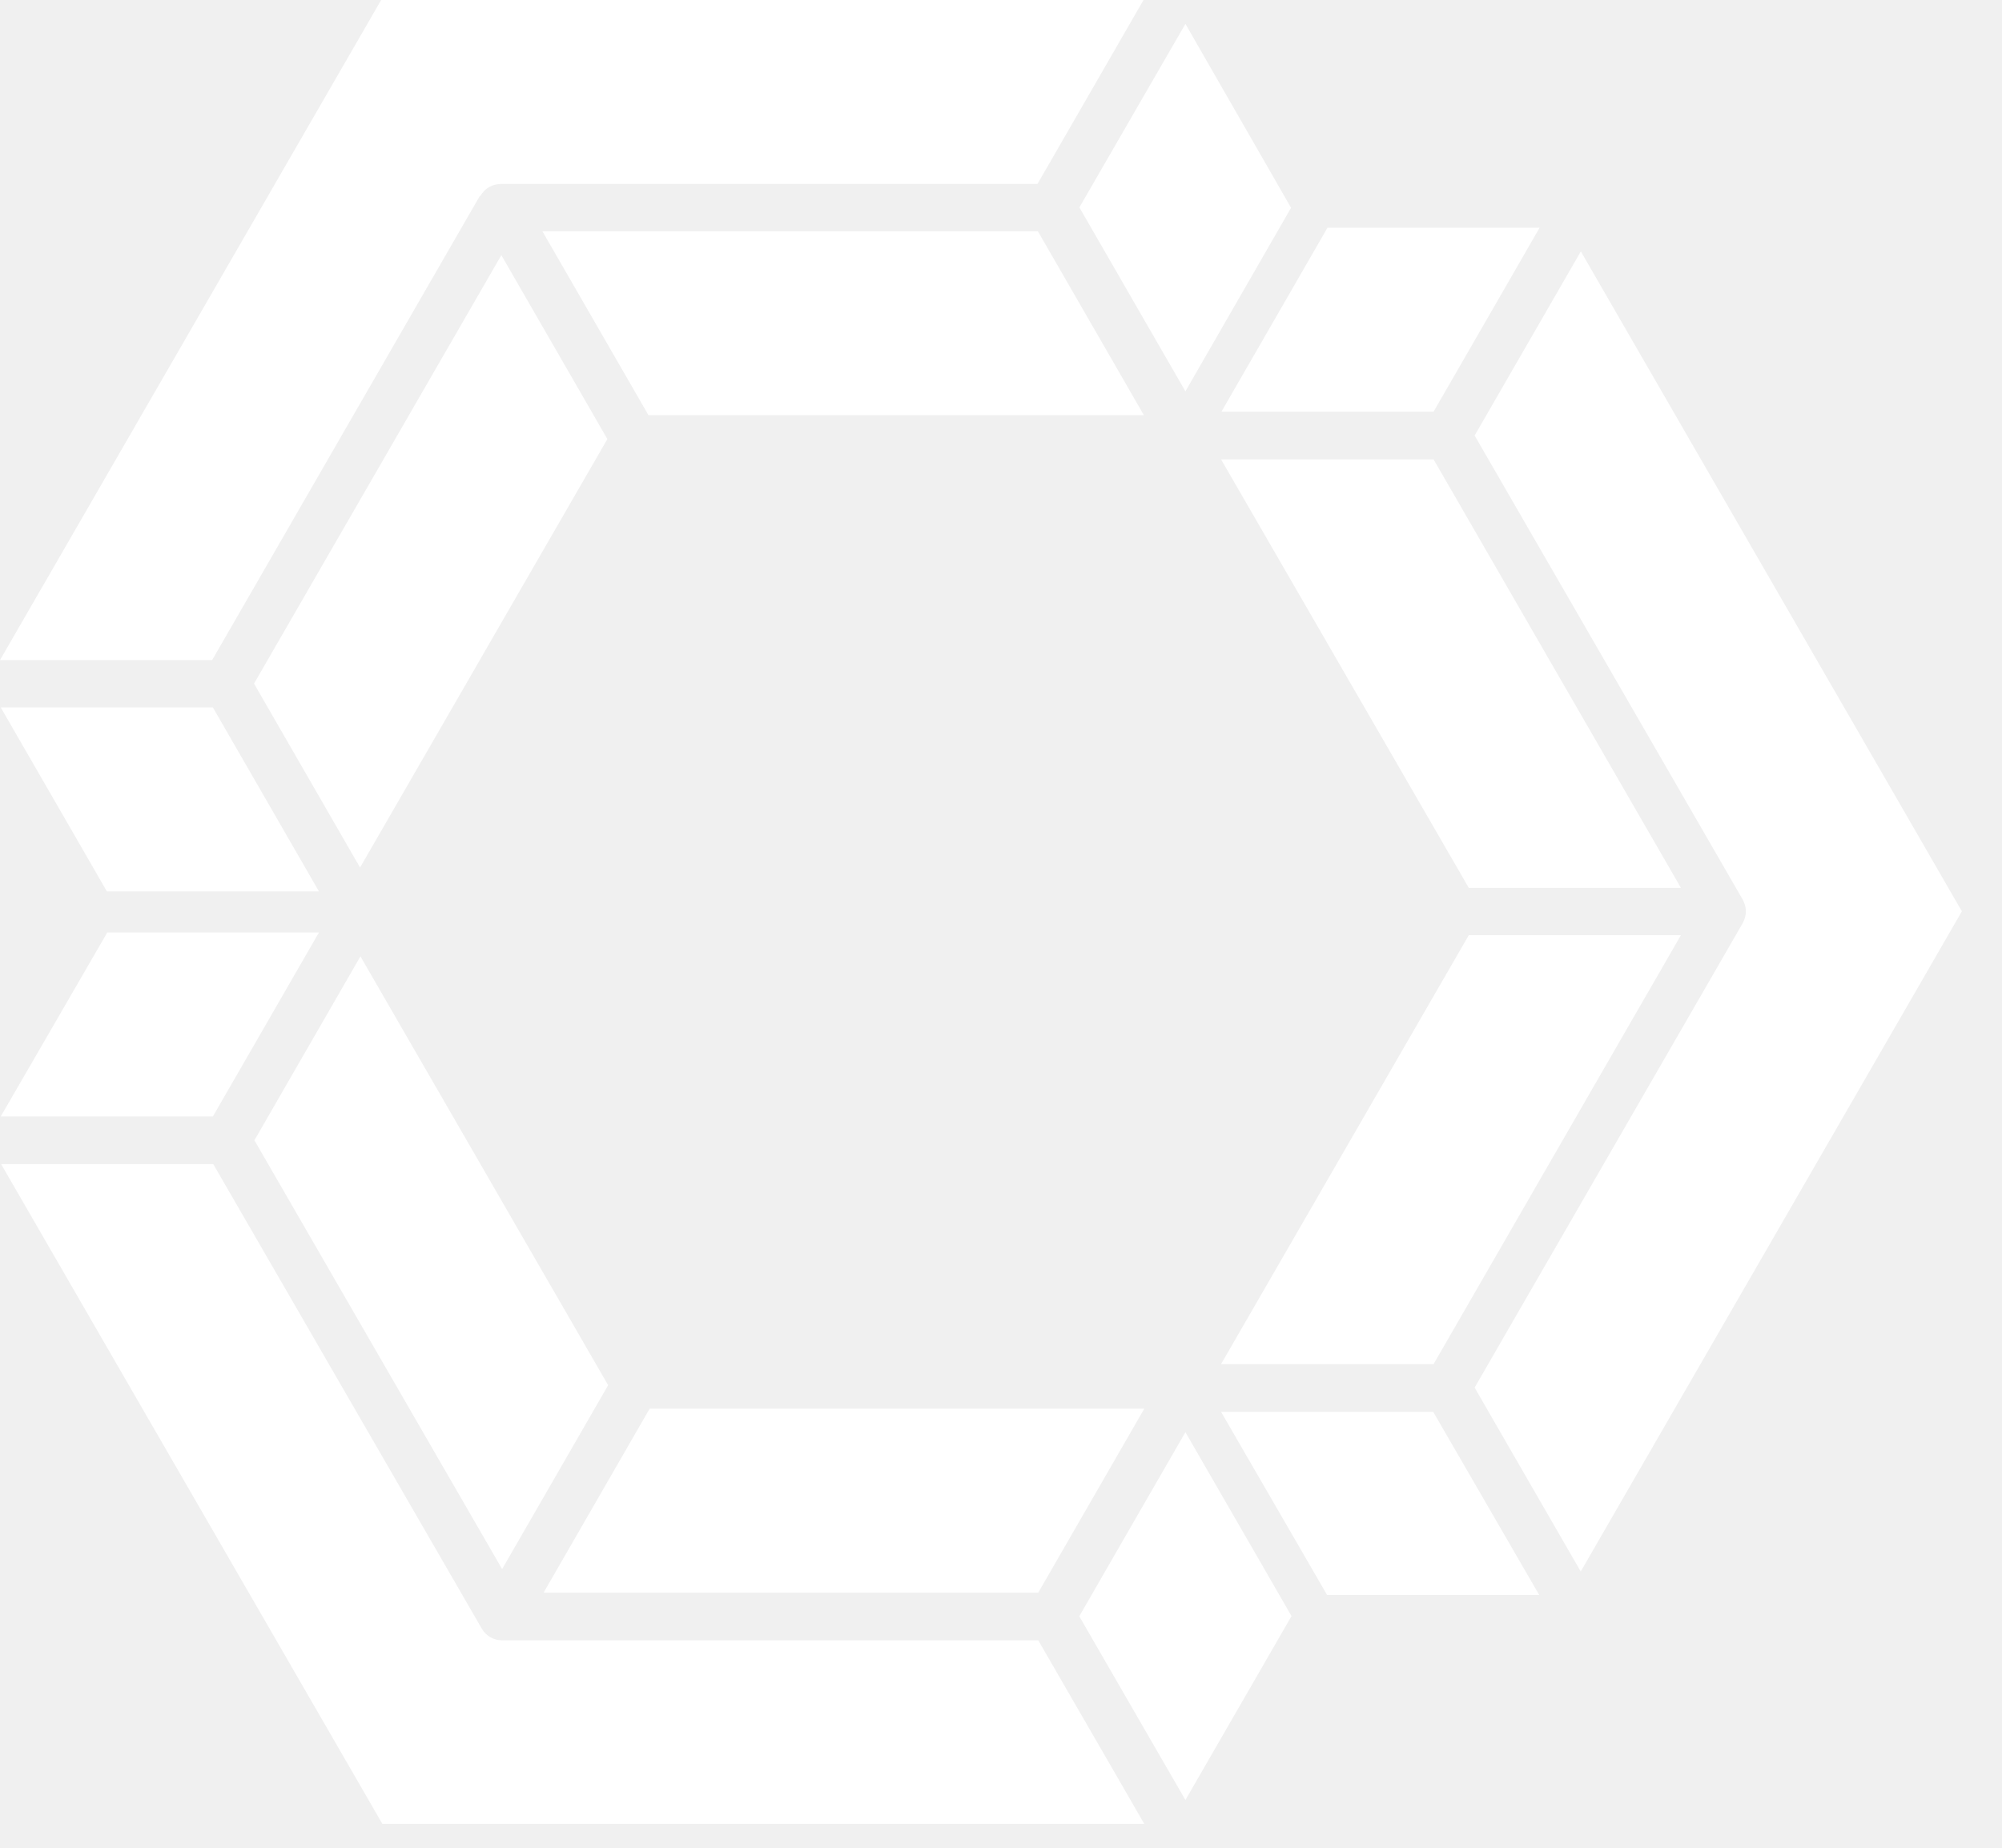
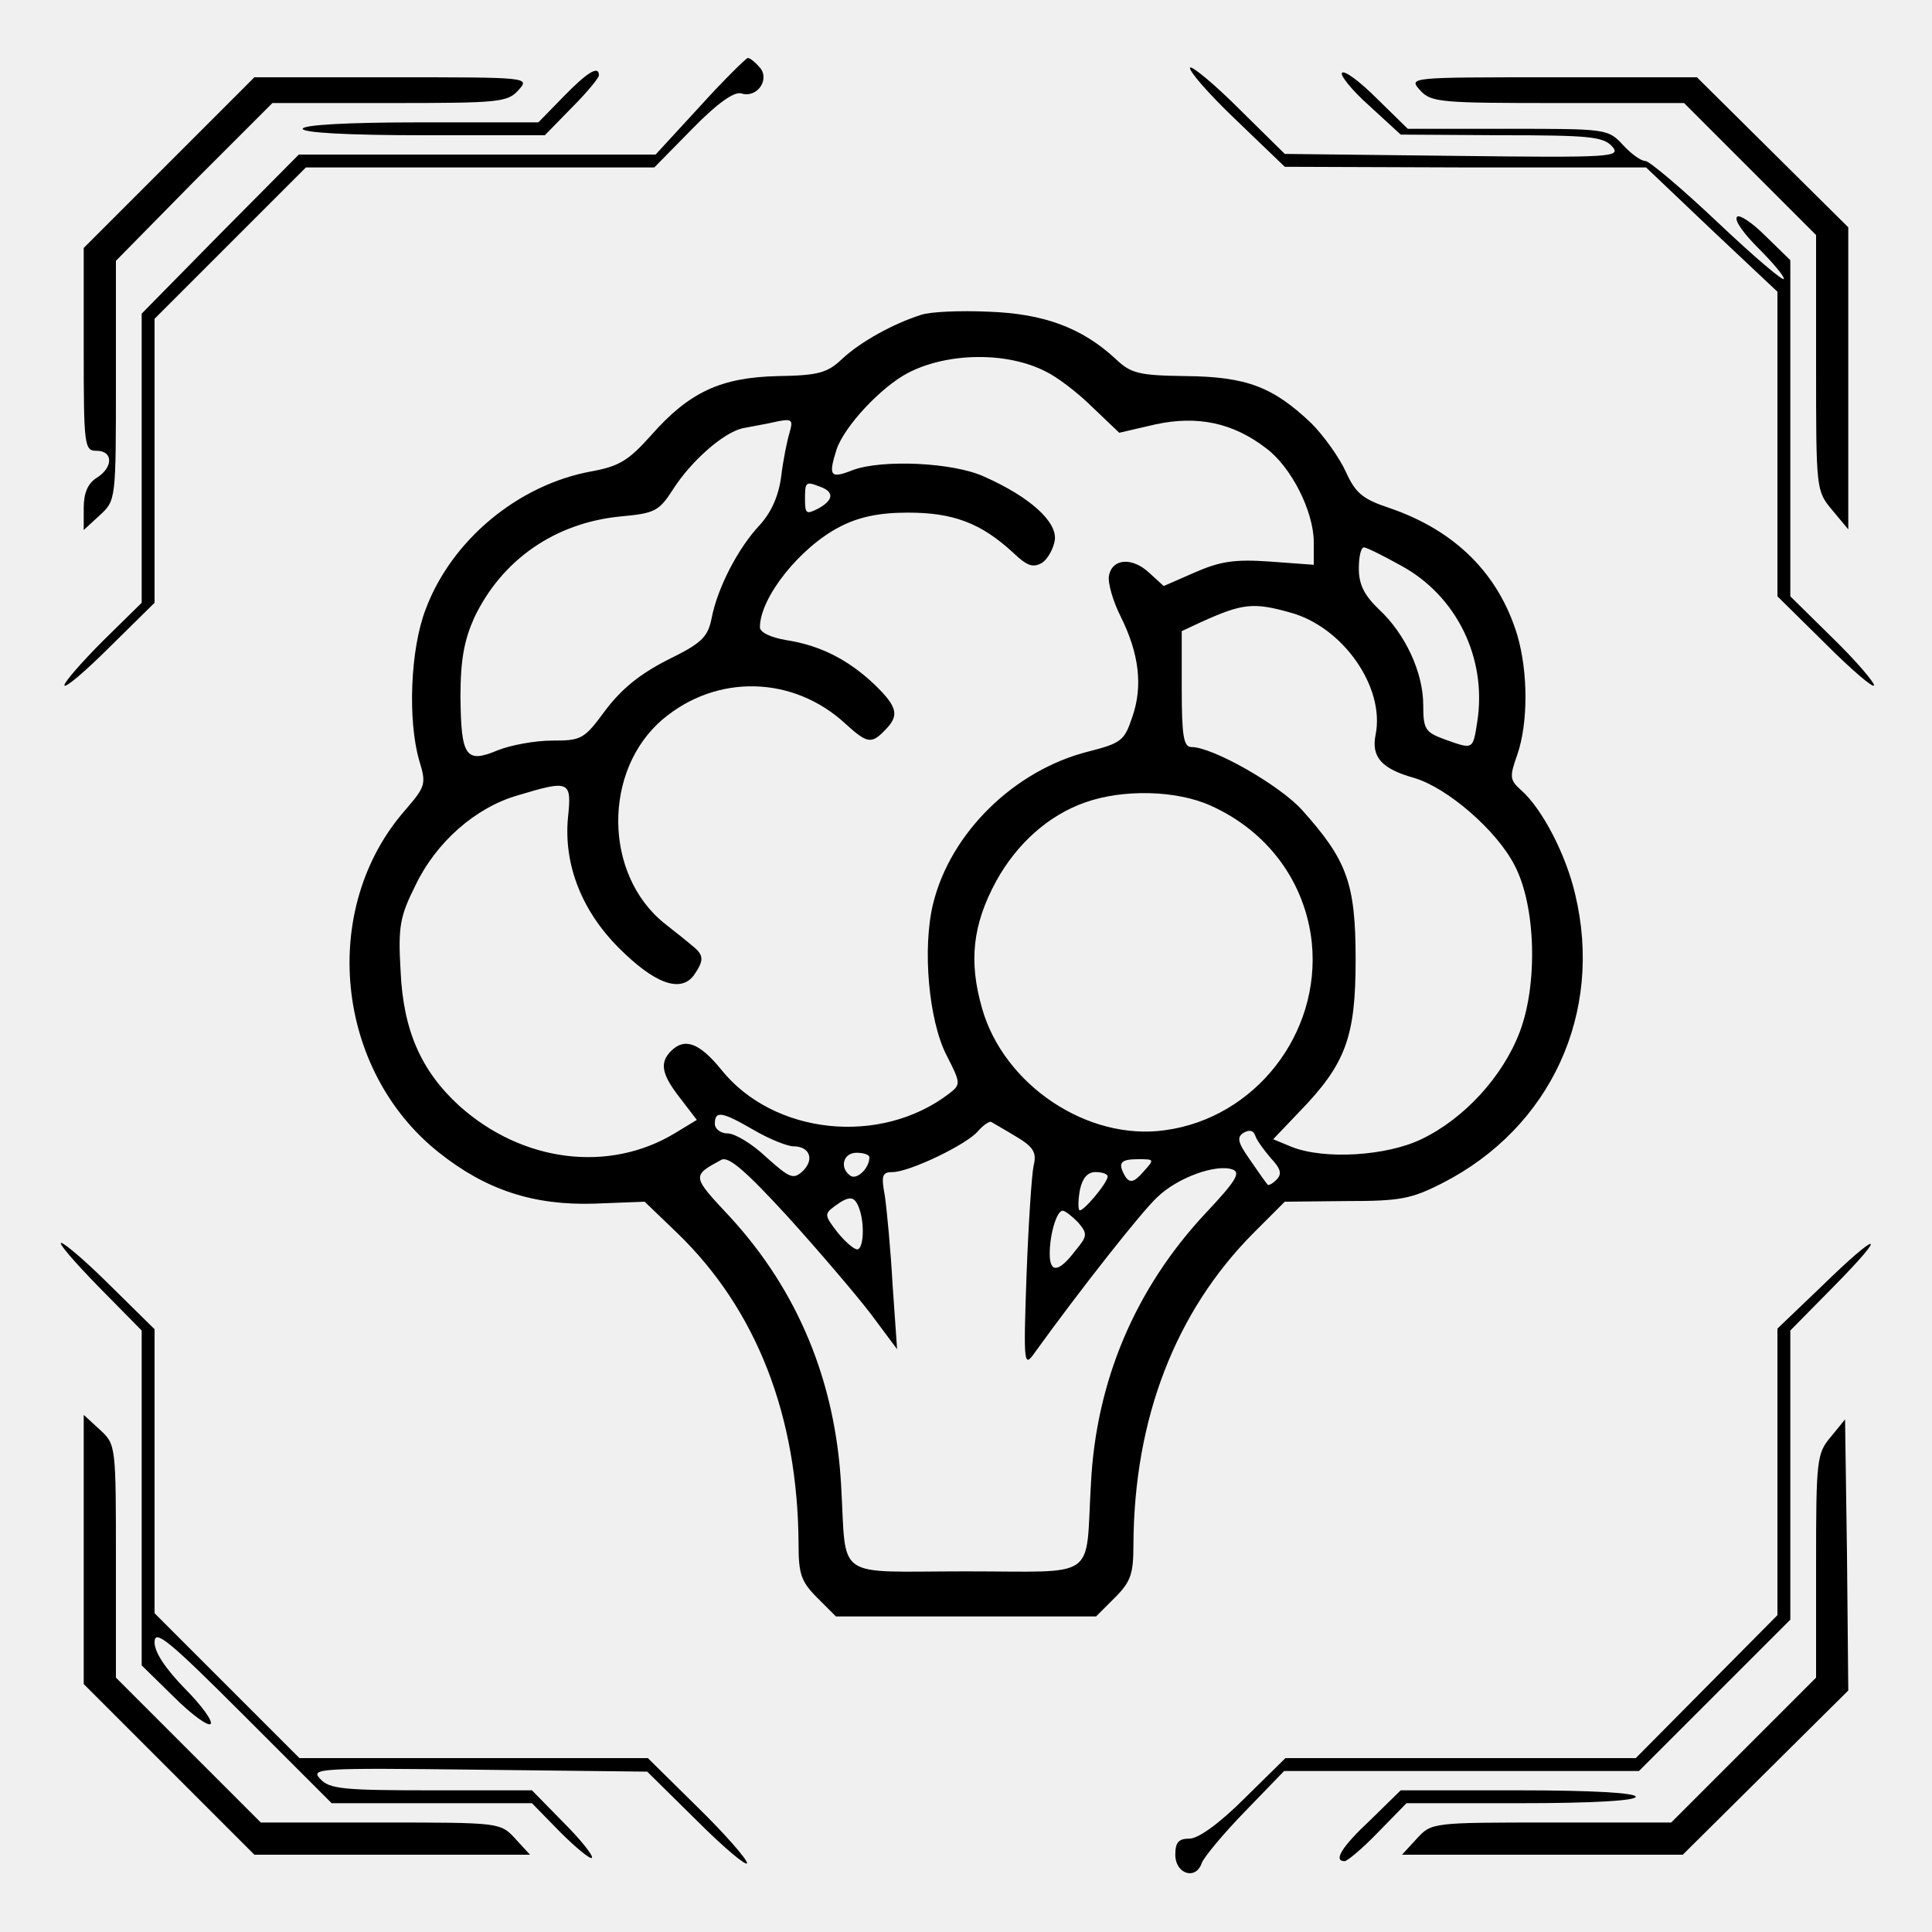
- <svg xmlns="http://www.w3.org/2000/svg" width="26" height="24" viewBox="0 0 26 24" fill="none">
-   <path d="M20.529 3.268L19.151 5.657L22.633 11.685C22.658 11.731 22.674 11.787 22.674 11.837C22.674 11.888 22.658 11.944 22.633 11.99L19.151 18.023L20.529 20.412L25.479 11.837L20.529 3.263V3.268ZM18.618 5.347L19.995 2.958H17.24L15.863 5.347H18.623H18.618ZM15.858 5.967L19.075 11.532H21.83L18.618 5.967H15.858ZM18.618 17.718L21.83 12.147H19.075L15.858 17.718H18.618ZM15.858 18.338L17.235 20.717H19.99L18.613 18.338H15.853H15.858ZM6.521 21.306C6.465 21.306 6.414 21.291 6.369 21.266C6.323 21.24 6.282 21.2 6.257 21.154L2.77 15.121H0.015L4.966 23.69H14.861L13.484 21.306H6.526H6.521ZM14.018 20.996L15.395 23.38L16.773 20.991L15.395 18.602L14.018 20.991V20.996ZM14.861 18.297H8.437L7.06 20.686H13.484L14.861 18.297ZM7.898 17.992L4.681 12.422L3.304 14.811L6.521 20.381L7.898 17.992ZM0.01 14.501H2.765L4.142 12.112H1.393L0.01 14.501ZM6.241 2.541C6.267 2.496 6.308 2.455 6.353 2.429C6.399 2.404 6.455 2.389 6.506 2.389H13.474L14.851 0H4.95L0 8.574H2.755L6.231 2.546L6.241 2.541ZM4.142 11.578L2.765 9.189H0.01L1.388 11.578H4.142ZM6.511 3.314L3.299 8.879L4.676 11.268L7.888 5.703L6.511 3.314ZM13.479 3.004H7.044L8.422 5.393H14.856L13.479 3.004ZM15.395 5.083L16.767 2.699L15.395 0.31L14.018 2.694L15.395 5.083Z" fill="white" />
+ <svg xmlns="http://www.w3.org/2000/svg" version="1.0" width="300pt" height="300pt" viewBox="0 0 300 300" preserveAspectRatio="xMidYMid meet">
+   <g transform="translate(0,300) scale(0.1,-0.1)" fill="#000000" stroke="none">
+     <path d="M1087 2835 l-69 -75 -277 0 -277 0 -122 -123 -122 -124 0 -224 0 -225 -60 -59 c-33 -33 -60 -64 -60 -69 0 -6 32 21 70 59 l70 69 0 221 0 220 118 118 117 117 270 0 271 0 59 60 c39 40 65 58 76 55 24 -8 45 21 29 40 -7 8 -15 15 -19 15 -3 -1 -37 -34 -74 -75z" />
+     <path d="M1848 2895 c-3 -4 28 -40 70 -80 l77 -74 281 -1 280 0 102 -97 102 -96 0 -236 0 -237 75 -74 c41 -41 75 -70 75 -64 0 5 -29 39 -65 74 l-65 64 0 261 0 261 -39 38 c-21 21 -41 34 -44 29 -4 -6 12 -27 33 -48 22 -22 40 -43 40 -48 0 -5 -46 34 -102 87 -56 53 -107 96 -113 96 -7 0 -22 11 -35 25 -23 25 -26 25 -179 25 l-155 0 -48 47 c-26 26 -50 44 -54 40 -4 -3 15 -27 42 -51 l49 -45 156 -1 c135 0 158 -2 172 -17 15 -17 3 -18 -246 -15 l-262 3 -71 70 c-38 38 -73 67 -76 64z" />
+     <path d="M875 2850 l-39 -40 -183 0 c-115 0 -183 -4 -183 -10 0 -6 69 -10 188 -10 l188 0 42 43 c23 23 42 46 42 50 0 16 -18 5 -55 -33z" />
+     <path d="M262 2747 l-132 -132 0 -158 c0 -150 1 -157 20 -157 26 0 26 -26 0 -42 -14 -9 -20 -24 -20 -47 l0 -34 25 23 c25 23 25 24 25 209 l0 186 121 123 122 122 182 0 c169 0 183 1 200 20 18 20 17 20 -196 20 l-214 0 -133 -133z" />
+     <path d="M2205 2860 c17 -19 31 -20 214 -20 l196 0 103 -103 102 -102 0 -199 c0 -197 0 -198 25 -228 l25 -30 0 235 0 234 -117 116 -118 117 -224 0 c-223 0 -224 0 -206 -20z" />
+     <path d="M1430 2511 c-44 -14 -94 -42 -122 -68 -23 -22 -37 -26 -100 -27 -89 -2 -138 -25 -197 -92 -35 -39 -49 -48 -93 -56 -114 -21 -217 -107 -257 -214 -24 -62 -28 -173 -10 -235 11 -36 10 -40 -21 -76 -135 -153 -110 -405 52 -533 73 -58 147 -82 241 -79 l78 3 51 -49 c123 -119 187 -284 188 -483 0 -46 4 -58 29 -83 l29 -29 202 0 202 0 29 29 c25 25 29 37 29 83 1 195 65 361 186 483 l49 49 95 1 c84 0 101 3 150 28 168 86 250 264 206 448 -14 61 -51 133 -84 162 -18 16 -18 21 -6 55 17 49 17 128 0 186 -29 95 -96 162 -198 197 -42 14 -53 23 -68 56 -10 22 -34 56 -54 76 -59 56 -100 72 -194 73 -74 1 -86 4 -110 27 -52 48 -111 70 -197 73 -44 2 -91 0 -105 -5z m194 -88 c17 -8 50 -33 72 -55 l42 -40 56 13 c65 14 120 3 172 -37 39 -29 74 -98 74 -146 l0 -35 -68 5 c-56 4 -78 0 -117 -17 l-48 -21 -23 21 c-26 24 -57 22 -62 -5 -2 -11 6 -39 18 -63 29 -58 35 -109 18 -157 -12 -36 -17 -40 -68 -53 -115 -29 -214 -126 -241 -236 -17 -69 -7 -182 21 -236 22 -43 22 -45 4 -59 -107 -82 -273 -64 -354 37 -34 42 -57 50 -78 29 -18 -18 -15 -36 14 -73 l26 -34 -33 -20 c-103 -63 -238 -46 -336 42 -59 54 -87 117 -91 210 -4 68 -1 84 23 132 32 67 93 121 159 140 80 24 84 23 78 -34 -7 -73 21 -145 79 -203 55 -55 95 -70 116 -43 16 23 16 31 1 44 -7 6 -28 23 -46 37 -95 76 -96 238 -3 317 84 71 203 68 284 -7 33 -30 40 -32 61 -10 23 23 20 36 -16 71 -41 39 -85 61 -137 69 -24 4 -41 12 -41 20 0 46 62 124 124 156 29 15 60 22 106 22 70 0 113 -16 163 -62 22 -21 31 -24 45 -16 9 6 18 22 20 36 3 28 -38 66 -110 98 -48 22 -158 27 -204 10 -35 -14 -38 -9 -25 32 12 36 69 97 111 119 62 32 154 33 214 2z m-398 -95 c-4 -13 -10 -43 -13 -68 -4 -30 -15 -55 -33 -75 -34 -36 -66 -98 -75 -145 -6 -30 -16 -39 -69 -65 -43 -22 -71 -45 -96 -78 -33 -45 -37 -47 -83 -47 -26 0 -64 -7 -84 -15 -50 -21 -57 -10 -58 83 0 58 6 88 21 122 43 91 126 148 227 158 54 5 60 8 82 42 28 44 78 88 108 95 12 2 31 6 42 8 36 8 37 7 31 -15z m48 -84 c22 -8 20 -21 -4 -34 -18 -9 -20 -8 -20 15 0 27 1 28 24 19z m901 -122 c87 -47 134 -144 119 -242 -7 -45 -6 -44 -51 -28 -30 11 -33 16 -33 53 0 51 -28 111 -69 149 -23 22 -31 39 -31 63 0 18 3 33 8 33 4 0 30 -13 57 -28z m-172 -73 c82 -22 148 -116 133 -190 -7 -35 10 -53 60 -67 51 -15 128 -81 156 -136 33 -63 36 -184 8 -258 -26 -69 -86 -135 -153 -167 -54 -26 -150 -32 -201 -12 l-29 12 40 42 c73 75 88 117 88 237 0 118 -13 154 -83 232 -35 39 -139 98 -172 98 -12 0 -15 17 -15 90 l0 90 30 14 c64 29 81 31 138 15z m-123 -300 c89 -40 147 -119 157 -213 14 -141 -88 -272 -228 -291 -120 -17 -250 70 -284 189 -21 73 -15 130 22 198 32 58 81 102 138 122 59 21 142 19 195 -5z m-709 -504 c24 -14 52 -25 61 -25 25 0 33 -20 15 -38 -15 -14 -20 -12 -57 21 -22 21 -49 37 -60 37 -11 0 -20 7 -20 15 0 21 11 19 61 -10z m407 -10 c27 -16 32 -25 27 -45 -3 -14 -8 -90 -11 -170 -5 -141 -4 -144 13 -120 70 97 166 219 190 241 32 31 92 52 117 43 13 -5 5 -18 -43 -69 -108 -116 -169 -259 -177 -419 -9 -152 14 -136 -194 -136 -208 0 -185 -16 -194 135 -9 160 -67 301 -173 416 -59 63 -59 63 -13 88 11 6 37 -16 103 -88 48 -53 106 -121 129 -151 l41 -55 -7 100 c-3 55 -9 117 -12 138 -6 32 -4 37 12 37 26 0 116 43 133 64 8 9 17 15 20 14 3 -2 21 -12 39 -23z m395 -33 c16 -17 18 -25 9 -34 -6 -6 -13 -10 -14 -7 -2 2 -14 19 -27 38 -19 27 -21 35 -10 42 9 5 15 4 18 -4 2 -7 13 -22 24 -35z m-623 1 c0 -17 -19 -35 -29 -29 -18 12 -12 36 9 36 11 0 20 -3 20 -7z m425 -23 c-14 -16 -20 -17 -27 -8 -13 22 -9 28 19 28 26 0 26 0 8 -20z m-55 -7 c-1 -11 -40 -57 -44 -52 -2 2 -2 16 1 32 4 18 12 27 24 27 11 0 19 -3 19 -7z m-386 -49 c9 -24 7 -64 -3 -64 -5 0 -19 12 -31 27 -20 26 -20 28 -4 40 23 17 31 16 38 -3z m340 -22 c15 -18 15 -21 -5 -45 -25 -33 -39 -34 -39 -4 0 31 11 67 20 67 4 0 14 -8 24 -18z" />
+     <path d="M153 1002 l67 -68 0 -260 0 -260 50 -49 c27 -27 53 -46 57 -42 4 4 -14 29 -40 55 -30 31 -47 56 -47 72 0 21 22 3 138 -113 l137 -137 156 0 155 0 44 -45 c24 -24 46 -42 49 -40 3 3 -17 28 -44 55 l-49 50 -157 0 c-136 0 -158 2 -172 18 -15 16 -3 17 246 14 l262 -3 78 -77 c42 -42 77 -71 77 -65 0 6 -35 46 -77 87 l-77 76 -271 0 -270 0 -113 113 -112 112 0 220 0 221 -68 67 c-37 37 -72 67 -77 67 -5 0 21 -30 58 -68z" />
+     <path d="M2829 1003 l-69 -66 0 -223 0 -222 -110 -111 -110 -111 -272 0 -272 0 -63 -62 c-39 -39 -72 -63 -86 -63 -17 0 -22 -6 -22 -25 0 -30 32 -40 41 -13 4 10 34 46 68 81 l60 62 276 0 275 0 117 117 118 118 0 225 0 224 67 68 c87 88 72 89 -18 1z" />
+     <path d="M130 594 l0 -209 133 -133 132 -132 214 0 214 0 -23 25 c-23 25 -24 25 -209 25 l-186 0 -113 113 -112 112 0 181 c0 180 0 181 -25 204 l-25 23 0 -209z" />
+     <path d="M2843 769 c-22 -26 -23 -35 -23 -201 l0 -173 -113 -113 -112 -112 -186 0 c-185 0 -186 0 -209 -25 l-23 -25 218 0 218 0 129 128 128 127 -2 211 -3 210 -22 -27z" />
+     <path d="M2128 174 c-45 -42 -58 -64 -40 -64 4 0 28 20 52 45 l44 45 178 0 c112 0 178 4 178 10 0 6 -67 10 -182 10 l-183 0 -47 -46z" />
+   </g>
</svg>
